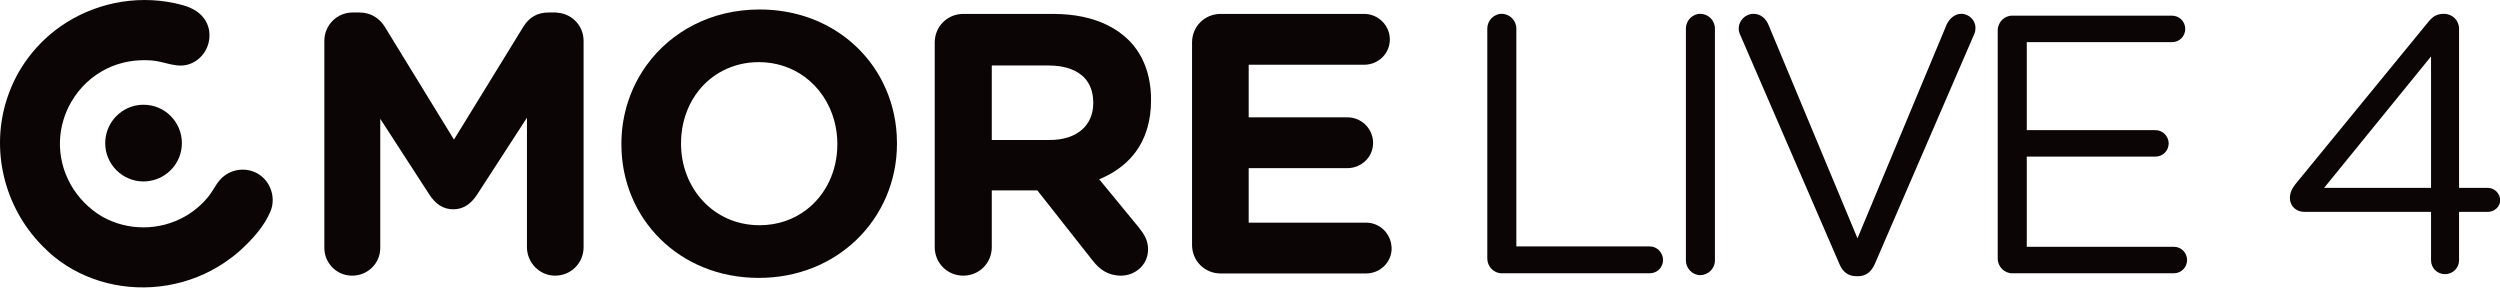
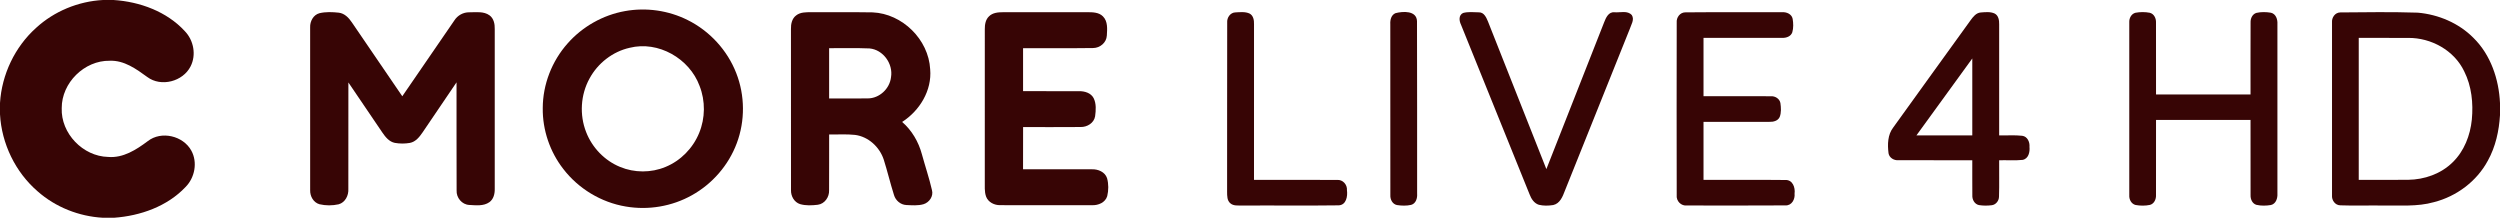
- <svg xmlns="http://www.w3.org/2000/svg" width="925.333px" height="106.667px" viewBox="0 0 694 80" version="1.1">
-   <defs>
-     <clipPath id="clip1">
-       <path d="M 0 0 L 76 0 L 76 79.785 L 0 79.785 Z M 0 0 " />
-     </clipPath>
-   </defs>
-   <g id="surface1">
-     <path style=" stroke:none;fill-rule:nonzero;fill:rgb(4.314%,2.353%,1.961%);fill-opacity:1;" d="M 154.633 3.512 C 154.453 3.5 154.281 3.461 154.094 3.461 L 152.348 3.461 C 149.156 3.461 146.898 4.793 145.25 7.473 L 140.516 15.176 L 133.848 26.023 L 126.023 38.75 L 121.734 31.758 L 110.199 12.949 L 106.902 7.57 C 105.465 5.203 103.098 3.461 99.699 3.461 L 97.953 3.461 C 93.531 3.461 90.039 6.957 90.039 11.379 L 90.039 68.809 C 90.039 70.785 90.773 72.543 91.953 73.895 C 93.355 75.504 95.406 76.523 97.75 76.523 C 102.07 76.523 105.562 73.133 105.562 68.809 L 105.562 32.992 L 108.754 37.91 L 117.074 50.75 L 119.238 54.086 C 120.883 56.559 122.938 58.102 125.82 58.102 C 128.699 58.102 130.754 56.559 132.398 54.086 L 146.281 32.68 L 146.281 68.605 C 146.281 72.926 149.773 76.523 154.094 76.523 C 158.516 76.523 162.008 73.02 162.008 68.605 L 162.008 11.379 C 162.008 7.141 158.789 3.789 154.633 3.512 " />
-     <path style=" stroke:none;fill-rule:nonzero;fill:rgb(4.314%,2.353%,1.961%);fill-opacity:1;" d="M 210.852 62.523 C 198.102 62.523 189.055 52.238 189.055 39.891 L 189.055 39.68 C 189.055 38.84 189.102 38.016 189.184 37.199 C 189.633 32.609 191.332 28.434 193.996 25.098 C 195.793 22.848 198.027 20.992 200.617 19.648 C 203.547 18.125 206.922 17.246 210.645 17.246 C 215.543 17.246 219.887 18.773 223.391 21.348 C 227.391 24.285 230.277 28.586 231.609 33.574 C 232.148 35.586 232.445 37.703 232.445 39.891 L 232.445 40.094 C 232.445 47.539 229.211 54.145 223.863 58.227 C 220.344 60.918 215.91 62.523 210.852 62.523 M 248.934 37.477 C 248.641 32.277 247.309 27.371 245.109 22.969 C 239.086 10.898 226.535 2.633 210.852 2.633 C 197.461 2.633 186.281 8.738 179.508 18.074 C 178.742 19.125 178.039 20.223 177.387 21.352 C 176.152 23.512 175.129 25.805 174.348 28.207 C 173.148 31.887 172.5 35.812 172.5 39.891 L 172.5 40.094 C 172.5 60.574 188.438 77.145 210.645 77.145 C 221.516 77.145 230.918 73.121 237.703 66.621 C 244.781 59.836 249 50.352 249 39.891 L 249 39.68 C 249 38.941 248.973 38.207 248.934 37.477 " />
-     <path style=" stroke:none;fill-rule:nonzero;fill:rgb(4.314%,2.353%,1.961%);fill-opacity:1;" d="M 303.492 28.465 L 303.492 28.672 C 303.492 28.73 303.484 28.793 303.484 28.852 C 303.391 34.824 298.988 38.863 291.355 38.863 L 275.32 38.863 L 275.32 18.176 L 291.047 18.176 C 295.598 18.176 299.105 19.402 301.219 21.797 C 302.617 23.383 303.402 25.477 303.473 28.07 C 303.477 28.207 303.492 28.328 303.492 28.465 M 313.359 11.176 C 311.68 9.492 309.691 8.102 307.426 6.977 C 303.32 4.953 298.289 3.863 292.383 3.863 L 267.398 3.863 C 262.98 3.863 259.48 7.367 259.48 11.789 L 259.48 68.605 C 259.48 73.02 262.98 76.523 267.398 76.523 C 271.828 76.523 275.32 73.02 275.32 68.605 L 275.32 52.852 L 287.965 52.852 L 303.387 72.414 C 305.238 74.773 307.598 76.523 311.199 76.523 C 315.008 76.523 318.703 73.641 318.703 69.219 C 318.703 66.75 317.68 65.098 316.137 63.148 L 305.52 50.23 L 305.137 49.766 C 311.801 47.02 316.66 42.293 318.594 35.18 C 318.879 34.141 319.109 33.059 319.262 31.914 C 319.438 30.625 319.527 29.27 319.527 27.848 L 319.527 27.645 C 319.527 20.844 317.367 15.188 313.359 11.176 " />
-     <path style=" stroke:none;fill-rule:nonzero;fill:rgb(4.314%,2.353%,1.961%);fill-opacity:1;" d="M 386.277 68.43 C 386.023 64.746 382.969 61.805 379.23 61.805 L 346.637 61.805 L 346.637 46.676 L 374.09 46.676 C 375.176 46.676 376.195 46.414 377.121 45.988 C 379.512 44.875 381.176 42.5 381.176 39.68 C 381.176 35.773 377.996 32.578 374.09 32.578 L 346.637 32.578 L 346.637 17.969 L 378.715 17.969 C 382.617 17.969 385.816 14.883 385.816 10.973 C 385.816 7.062 382.617 3.867 378.715 3.867 L 338.824 3.867 C 334.406 3.867 330.91 7.367 330.91 11.789 L 330.91 67.984 C 330.91 72.414 334.406 75.91 338.824 75.91 L 379.23 75.91 C 383.133 75.91 386.324 72.812 386.324 68.906 C 386.324 68.746 386.289 68.594 386.277 68.43 " />
-     <path style=" stroke:none;fill-rule:nonzero;fill:rgb(4.314%,2.353%,1.961%);fill-opacity:1;" d="M 39.852 29.074 C 34.586 29.074 30.223 32.902 29.367 37.922 C 29.266 38.512 29.203 39.105 29.203 39.719 C 29.203 45.605 33.973 50.375 39.852 50.375 C 40.406 50.375 40.949 50.32 41.48 50.234 C 46.582 49.449 50.492 45.047 50.492 39.719 C 50.492 33.844 45.73 29.074 39.852 29.074 " />
-     <path style=" stroke:none;fill-rule:nonzero;fill:rgb(4.314%,2.353%,1.961%);fill-opacity:1;" d="M 412.875 7.922 C 412.875 5.676 414.711 3.84 416.855 3.84 C 419.098 3.84 420.938 5.676 420.938 7.922 L 420.938 68.406 L 457.988 68.406 C 460.027 68.406 461.66 70.141 461.66 72.188 C 461.66 74.23 460.027 75.863 457.988 75.863 L 416.855 75.863 C 414.711 75.863 412.875 74.023 412.875 71.777 L 412.875 7.922 " />
-     <path style=" stroke:none;fill-rule:nonzero;fill:rgb(4.314%,2.353%,1.961%);fill-opacity:1;" d="M 468.004 7.922 C 468.004 5.676 469.84 3.84 471.984 3.84 C 474.23 3.84 476.066 5.676 476.066 7.922 L 476.066 72.289 C 476.066 74.535 474.23 76.375 471.984 76.375 C 469.84 76.375 468.004 74.535 468.004 72.289 L 468.004 7.922 " />
-     <path style=" stroke:none;fill-rule:nonzero;fill:rgb(4.314%,2.353%,1.961%);fill-opacity:1;" d="M 510.633 73.309 L 483.078 9.66 C 482.773 9.047 482.668 8.535 482.668 7.82 C 482.668 5.777 484.508 3.836 486.754 3.836 C 488.789 3.836 490.223 5.168 490.934 6.902 L 515.637 66.16 L 540.438 6.699 C 541.156 5.266 542.582 3.836 544.422 3.836 C 546.668 3.836 548.398 5.676 548.398 7.719 C 548.398 8.332 548.301 8.844 548.094 9.355 L 520.434 73.309 C 519.516 75.352 518.086 76.68 515.738 76.68 L 515.332 76.68 C 512.98 76.68 511.453 75.352 510.633 73.309 " />
-     <path style=" stroke:none;fill-rule:nonzero;fill:rgb(4.314%,2.353%,1.961%);fill-opacity:1;" d="M 554.566 71.777 L 554.566 8.434 C 554.566 6.188 556.406 4.348 558.551 4.348 L 602.949 4.348 C 604.988 4.348 606.625 5.98 606.625 8.023 C 606.625 10.07 604.988 11.703 602.949 11.703 L 562.633 11.703 L 562.633 36.121 L 598.355 36.121 C 600.395 36.121 602.027 37.859 602.027 39.797 C 602.027 41.844 600.395 43.477 598.355 43.477 L 562.633 43.477 L 562.633 68.508 L 603.457 68.508 C 605.5 68.508 607.133 70.141 607.133 72.188 C 607.133 74.23 605.5 75.863 603.457 75.863 L 558.551 75.863 C 556.406 75.863 554.566 74.023 554.566 71.777 " />
-     <path style=" stroke:none;fill-rule:nonzero;fill:rgb(4.314%,2.353%,1.961%);fill-opacity:1;" d="M 674.855 52.152 L 674.855 15.664 L 645.172 52.152 Z M 674.855 58.82 L 639.719 58.82 C 637.395 58.82 635.68 57.207 635.68 54.98 C 635.68 53.566 636.184 52.453 637.191 51.141 L 673.949 6.266 C 675.16 4.75 676.27 3.84 678.391 3.84 C 680.812 3.84 682.633 5.66 682.633 7.984 L 682.633 52.152 L 690.609 52.152 C 692.426 52.152 694.043 53.668 694.043 55.586 C 694.043 57.406 692.426 58.82 690.609 58.82 L 682.633 58.82 L 682.633 72.266 C 682.633 74.387 680.914 76.105 678.695 76.105 C 676.57 76.105 674.855 74.387 674.855 72.266 L 674.855 58.82 " />
-     <g clip-path="url(#clip1)" clip-rule="nonzero">
-       <path style=" stroke:none;fill-rule:nonzero;fill:rgb(4.314%,2.353%,1.961%);fill-opacity:1;" d="M 75.305 52.965 C 74.688 50.984 73.371 49.23 71.48 48.164 C 68.113 46.254 63.758 46.953 61.16 49.824 C 59.828 51.293 58.996 53.191 57.727 54.727 C 56.223 56.582 54.363 58.195 52.352 59.488 C 51.988 59.723 51.609 59.938 51.234 60.148 C 44.234 64.09 35.465 64.117 28.418 60.16 C 20.953 55.77 16.293 47.695 16.652 38.961 C 16.816 35.137 17.938 31.453 19.824 28.227 C 22.109 24.305 25.516 21.047 29.715 19.02 C 33.609 17.133 37.797 16.465 42.086 16.777 C 45.922 17.062 49.352 19.25 53.164 17.57 C 56.398 16.152 58.391 12.742 58.125 9.242 C 58.109 9.039 58.113 8.844 58.082 8.645 C 57.461 4.633 54.375 2.422 50.699 1.418 C 39.539 -1.637 27.738 0.367 18.328 6.316 C 14.305 8.863 10.738 12.141 7.832 16.035 C 6.598 17.691 5.465 19.441 4.492 21.316 C 3.488 23.23 2.68 25.199 2.012 27.195 C -2.746 41.492 1.113 57.441 11.707 68.207 C 12.793 69.316 13.926 70.387 15.152 71.375 C 19.43 74.82 24.324 77.156 29.453 78.492 C 40.574 81.387 52.801 79.387 62.445 72.812 C 63.836 71.867 65.191 70.855 66.465 69.715 C 69.828 66.703 73.41 62.824 75.129 58.57 C 75.859 56.738 75.867 54.758 75.305 52.965 " />
-     </g>
+ <svg xmlns="http://www.w3.org/2000/svg" width="1550pt" height="135pt" viewBox="0 0 1550 135" version="1.1">
+   <g id="#ffffffff">
+ </g>
+   <g id="#370505ff">
+     <path fill="#370505" opacity="1.00" d=" M 63.84 0.00 L 70.44 0.00 C 86.75 1.06 103.43 7.15 114.66 19.39 C 120.09 25.05 121.78 34.09 118.16 41.15 C 113.42 50.56 99.88 54.13 91.33 47.75 C 84.46 42.76 76.98 37.31 68.03 37.67 C 52.33 37.40 38.20 51.34 38.27 67.03 C 37.68 82.73 51.42 96.94 67.05 97.30 C 76.36 98.09 84.49 92.83 91.60 87.52 C 100.01 80.93 113.57 84.17 118.63 93.40 C 122.61 100.65 120.79 110.17 115.03 115.95 C 103.66 127.99 87.01 133.82 70.78 135.00 L 63.68 135.00 C 48.93 134.16 34.48 128.46 23.37 118.67 C 9.53 106.75 1.00 89.08 0.00 70.86 L 0.00 63.83 C 1.10 46.21 9.18 29.14 22.33 17.32 C 33.61 6.95 48.56 0.82 63.84 0.00 Z" />
+     <path fill="#370505" opacity="1.00" d=" M 387.48 6.88 C 400.61 4.50 414.48 6.46 426.40 12.46 C 440.01 19.23 450.97 31.16 456.48 45.34 C 461.90 59.15 462.02 74.96 456.78 88.84 C 451.72 102.41 441.65 114.00 429.00 121.03 C 416.67 127.98 401.92 130.45 387.98 128.04 C 372.76 125.51 358.66 117.01 349.26 104.78 C 340.94 94.11 336.33 80.59 336.51 67.04 C 336.52 52.37 342.19 37.85 351.93 26.91 C 361.10 16.51 373.83 9.31 387.48 6.88 M 390.39 29.63 C 379.87 31.98 370.65 39.17 365.53 48.63 C 359.96 58.67 359.20 71.20 363.40 81.88 C 367.12 91.51 374.84 99.57 384.42 103.48 C 393.32 107.20 403.70 107.22 412.61 103.50 C 422.01 99.66 429.64 91.85 433.47 82.46 C 437.29 73.24 437.40 62.54 433.73 53.26 C 427.48 36.28 408.17 25.18 390.39 29.63 Z" />
+     <path fill="#370505" opacity="1.00" d=" M 192.29 17.01 C 192.14 13.23 194.24 9.21 198.08 8.18 C 201.98 7.26 206.08 7.44 210.04 7.86 C 213.62 8.28 216.25 11.03 218.15 13.87 C 228.57 29.14 238.99 44.41 249.42 59.68 C 260.19 44.02 270.90 28.33 281.69 12.69 C 283.69 9.52 287.25 7.55 291.01 7.63 C 295.17 7.64 299.91 6.90 303.49 9.50 C 306.16 11.42 306.83 14.92 306.74 18.01 C 306.73 51.01 306.74 84.02 306.74 117.03 C 306.82 120.09 306.03 123.51 303.38 125.37 C 299.80 127.90 295.09 127.28 290.97 127.07 C 286.37 126.85 282.85 122.56 283.10 118.05 C 282.99 95.72 283.10 73.38 283.05 51.05 C 276.03 61.38 269.06 71.74 262.02 82.06 C 260.09 84.88 257.71 87.93 254.15 88.60 C 251.07 89.14 247.89 89.13 244.82 88.59 C 241.26 87.90 238.90 84.87 236.98 82.05 C 229.96 71.76 223.01 61.42 216.00 51.12 C 215.98 73.11 216.04 95.10 215.97 117.08 C 216.22 121.13 214.08 125.54 209.95 126.67 C 206.08 127.53 201.94 127.54 198.08 126.63 C 194.34 125.58 192.19 121.69 192.30 117.96 C 192.24 84.31 192.25 50.66 192.29 17.01 Z" />
+     <path fill="#370505" opacity="1.00" d=" M 493.59 9.58 C 496.22 7.46 499.79 7.59 502.98 7.56 C 515.65 7.66 528.33 7.45 541.00 7.67 C 559.47 8.46 575.71 24.47 576.71 42.93 C 577.88 56.08 570.17 68.65 559.33 75.60 C 565.36 80.82 569.50 87.94 571.57 95.61 C 573.59 103.03 576.09 110.33 577.81 117.83 C 578.88 121.64 576.19 125.51 572.57 126.61 C 569.13 127.60 565.48 127.28 561.96 127.12 C 558.37 126.97 555.25 124.30 554.27 120.89 C 551.97 113.62 550.21 106.18 547.91 98.91 C 545.32 91.12 538.39 84.69 530.12 83.64 C 524.79 83.06 519.41 83.48 514.07 83.35 C 514.02 94.90 514.12 106.44 514.03 117.98 C 514.22 122.16 511.33 126.38 507.05 126.95 C 503.41 127.38 499.59 127.58 496.04 126.55 C 492.42 125.40 490.32 121.61 490.42 117.94 C 490.35 84.63 490.42 51.32 490.39 18.01 C 490.32 14.94 490.98 11.52 493.59 9.58 M 514.06 29.87 C 514.06 40.27 514.06 50.66 514.06 61.06 C 522.05 61.02 530.04 61.14 538.02 61.01 C 545.24 61.01 551.64 54.99 552.43 47.87 C 553.85 39.61 547.57 30.79 539.11 30.03 C 530.77 29.65 522.41 29.97 514.06 29.87 Z" />
+     <path fill="#370505" opacity="1.00" d=" M 613.14 10.17 C 615.42 7.85 618.87 7.57 621.95 7.57 C 639.29 7.58 656.64 7.60 673.99 7.56 C 677.37 7.56 681.28 7.57 683.83 10.16 C 686.94 13.25 686.48 18.04 686.24 22.04 C 686.02 26.42 682.03 29.75 677.76 29.78 C 663.27 30.00 648.78 29.79 634.30 29.87 C 634.30 38.76 634.29 47.64 634.30 56.52 C 645.86 56.53 657.43 56.49 668.99 56.53 C 672.45 56.47 676.39 57.59 678.08 60.89 C 679.77 64.34 679.46 68.41 678.97 72.10 C 678.26 76.29 674.03 78.84 669.99 78.75 C 658.10 78.87 646.21 78.77 634.32 78.79 C 634.27 87.51 634.31 96.22 634.29 104.94 C 648.52 104.96 662.75 104.90 676.98 104.96 C 680.79 104.83 685.07 106.57 686.37 110.44 C 687.38 114.02 687.34 117.95 686.49 121.56 C 685.33 125.58 680.92 127.39 677.04 127.22 C 658.05 127.23 639.05 127.28 620.06 127.20 C 616.49 127.26 612.72 125.40 611.40 121.95 C 610.22 118.77 610.66 115.32 610.57 112.01 C 610.59 80.69 610.57 49.37 610.58 18.06 C 610.56 15.26 611.02 12.20 613.14 10.17 Z" />
+     <path fill="#370505" opacity="1.00" d=" M 760.86 14.04 C 760.60 10.99 762.75 7.76 765.99 7.68 C 768.86 7.55 771.96 7.15 774.67 8.37 C 777.11 9.58 777.57 12.56 777.49 15.02 C 777.47 47.19 777.48 79.35 777.48 111.52 C 794.63 111.55 811.78 111.45 828.93 111.56 C 832.53 111.22 835.40 114.49 835.11 117.98 C 835.62 121.71 834.68 127.11 829.99 127.31 C 810.00 127.59 790.00 127.31 770.00 127.44 C 767.59 127.34 764.81 127.77 762.85 126.07 C 760.75 124.39 760.84 121.46 760.80 119.02 C 760.87 84.03 760.76 49.03 760.86 14.04 Z" />
+     <path fill="#370505" opacity="1.00" d=" M 865.21 8.16 C 869.81 6.96 878.28 6.44 878.54 13.08 C 878.70 48.75 878.55 84.42 878.62 120.09 C 878.83 122.84 877.89 126.19 874.92 127.02 C 872.03 127.67 868.98 127.59 866.08 127.13 C 863.34 126.55 861.88 123.68 862.02 121.06 C 861.97 85.70 862.03 50.35 861.99 14.99 C 861.83 12.39 862.53 9.26 865.21 8.16 Z" />
+     <path fill="#370505" opacity="1.00" d=" M 905.82 15.31 C 904.64 12.92 904.26 9.42 907.10 8.05 C 910.27 7.17 913.66 7.60 916.93 7.65 C 920.14 7.59 921.52 10.91 922.57 13.39 C 934.67 43.86 946.67 74.37 958.75 104.85 C 970.69 74.52 982.60 44.17 994.56 13.84 C 995.66 11.02 997.28 7.24 1000.98 7.61 C 1004.49 7.92 1009.13 6.32 1011.75 9.40 C 1013.51 12.21 1011.26 15.38 1010.39 18.12 C 996.98 51.52 983.57 84.91 970.20 118.32 C 968.86 121.89 967.16 126.22 962.98 127.13 C 960.06 127.59 956.99 127.68 954.11 126.97 C 951.14 126.05 949.38 123.24 948.34 120.50 C 934.18 85.43 919.96 50.39 905.82 15.31 Z" />
+     <path fill="#370505" opacity="1.00" d=" M 1039.56 14.01 C 1039.27 10.84 1041.63 7.59 1044.99 7.66 C 1064.96 7.47 1084.94 7.63 1104.92 7.58 C 1107.66 7.36 1110.84 8.71 1111.44 11.66 C 1111.90 14.40 1112.00 17.32 1111.23 20.01 C 1110.37 22.59 1107.47 23.59 1104.98 23.47 C 1088.71 23.50 1072.45 23.47 1056.18 23.48 C 1056.17 35.53 1056.18 47.59 1056.18 59.64 C 1070.11 59.67 1084.04 59.59 1097.97 59.67 C 1100.59 59.51 1103.33 61.18 1103.85 63.86 C 1104.24 66.73 1104.49 69.86 1103.37 72.61 C 1102.24 74.99 1099.42 75.64 1097.03 75.54 C 1083.41 75.55 1069.79 75.53 1056.18 75.55 C 1056.18 87.54 1056.17 99.53 1056.18 111.52 C 1073.11 111.57 1090.03 111.41 1106.96 111.60 C 1111.46 111.41 1113.16 116.31 1112.63 120.04 C 1113.03 123.50 1110.90 127.53 1106.99 127.35 C 1086.66 127.50 1066.33 127.40 1046.01 127.40 C 1042.31 127.86 1039.14 124.62 1039.56 120.95 C 1039.49 85.31 1039.49 49.66 1039.56 14.01 Z" />
+     <path fill="#370505" opacity="1.00" d=" M 1221.75 12.57 C 1223.33 10.42 1225.19 7.94 1228.10 7.73 C 1230.92 7.53 1234.00 7.15 1236.67 8.38 C 1239.09 9.61 1239.53 12.58 1239.48 15.04 C 1239.48 38.00 1239.49 60.97 1239.48 83.93 C 1244.25 84.08 1249.07 83.64 1253.83 84.19 C 1257.05 84.66 1258.54 88.10 1258.28 91.05 C 1258.60 94.24 1257.70 98.44 1254.01 99.13 C 1249.18 99.65 1244.32 99.22 1239.48 99.36 C 1239.40 106.89 1239.64 114.43 1239.38 121.95 C 1239.35 124.47 1237.49 126.89 1234.94 127.23 C 1232.28 127.57 1229.56 127.58 1226.93 127.15 C 1224.18 126.56 1222.67 123.67 1222.85 121.02 C 1222.76 113.80 1222.85 106.58 1222.82 99.36 C 1207.54 99.34 1192.26 99.39 1176.98 99.33 C 1174.25 99.55 1171.36 97.84 1170.89 95.03 C 1170.21 89.56 1170.31 83.50 1173.86 78.96 C 1189.76 56.78 1205.82 34.72 1221.75 12.57 M 1188.19 83.94 C 1199.73 83.94 1211.28 83.94 1222.82 83.94 C 1222.81 68.04 1222.83 52.14 1222.82 36.25 C 1211.26 52.13 1199.73 68.04 1188.19 83.94 Z" />
+     <path fill="#370505" opacity="1.00" d=" M 1320.15 13.86 C 1320.01 11.33 1321.39 8.58 1324.00 7.91 C 1326.90 7.37 1329.95 7.36 1332.87 7.92 C 1335.51 8.58 1336.84 11.40 1336.72 13.96 C 1336.77 28.83 1336.71 43.70 1336.74 58.57 C 1356.27 58.58 1375.80 58.58 1395.33 58.57 C 1395.35 43.69 1395.28 28.80 1395.36 13.92 C 1395.26 11.46 1396.46 8.74 1398.98 7.99 C 1401.91 7.32 1405.02 7.40 1407.99 7.89 C 1411.10 8.62 1412.18 12.07 1412.00 14.91 C 1412.00 49.95 1412.00 84.98 1412.00 120.01 C 1412.18 122.88 1411.12 126.38 1407.97 127.11 C 1404.99 127.60 1401.87 127.68 1398.94 126.99 C 1396.42 126.22 1395.26 123.50 1395.35 121.05 C 1395.29 105.49 1395.35 89.93 1395.33 74.36 C 1375.80 74.35 1356.27 74.35 1336.74 74.37 C 1336.72 89.92 1336.76 105.48 1336.72 121.03 C 1336.83 123.55 1335.57 126.33 1332.97 127.04 C 1330.04 127.65 1326.97 127.62 1324.05 127.09 C 1321.41 126.44 1320.01 123.67 1320.15 121.11 C 1320.12 85.36 1320.12 49.61 1320.15 13.86 Z" />
+     <path fill="#370505" opacity="1.00" d=" M 1445.85 13.95 C 1445.58 10.92 1447.72 7.76 1450.94 7.71 C 1466.95 7.56 1483.00 7.33 1499.01 7.85 C 1511.82 8.97 1524.41 14.29 1533.53 23.47 C 1544.26 34.02 1549.31 49.10 1550.00 63.89 L 1550.00 71.37 C 1549.41 81.15 1547.25 90.98 1542.47 99.60 C 1535.60 112.41 1523.05 121.77 1509.02 125.34 C 1498.61 128.29 1487.71 127.23 1477.04 127.42 C 1468.35 127.31 1459.65 127.62 1450.97 127.30 C 1447.74 127.26 1445.58 124.09 1445.85 121.07 C 1445.80 85.36 1445.80 49.65 1445.85 13.95 M 1462.42 23.48 C 1462.42 52.83 1462.42 82.17 1462.42 111.52 C 1472.62 111.49 1482.82 111.57 1493.03 111.48 C 1503.13 111.36 1513.39 107.80 1520.65 100.62 C 1527.81 93.69 1531.56 83.89 1532.54 74.11 C 1533.49 64.01 1532.43 53.44 1527.83 44.28 C 1521.63 31.21 1507.28 23.34 1493.02 23.51 C 1482.82 23.44 1472.62 23.50 1462.42 23.48 Z" />
  </g>
</svg>
